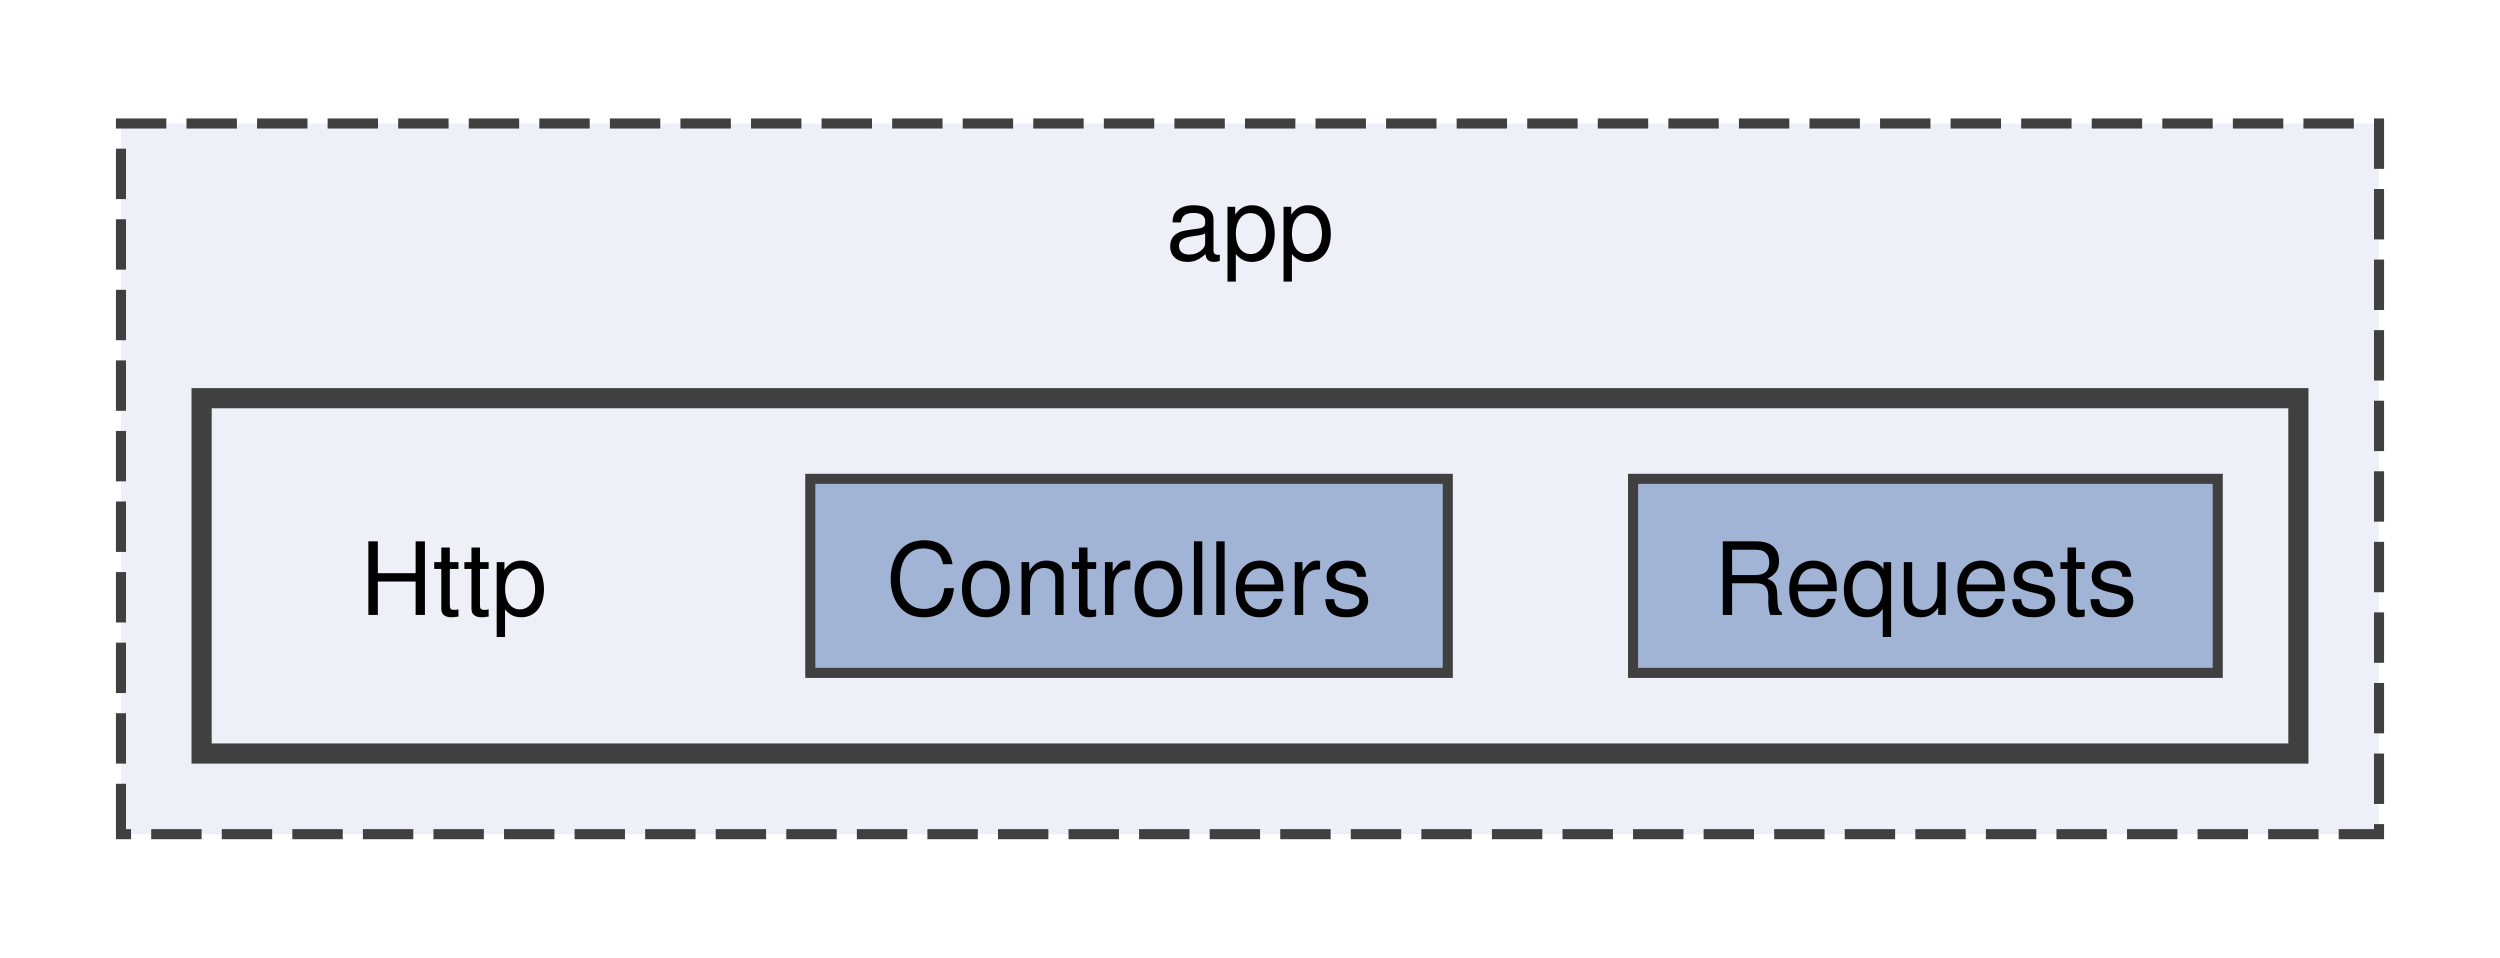
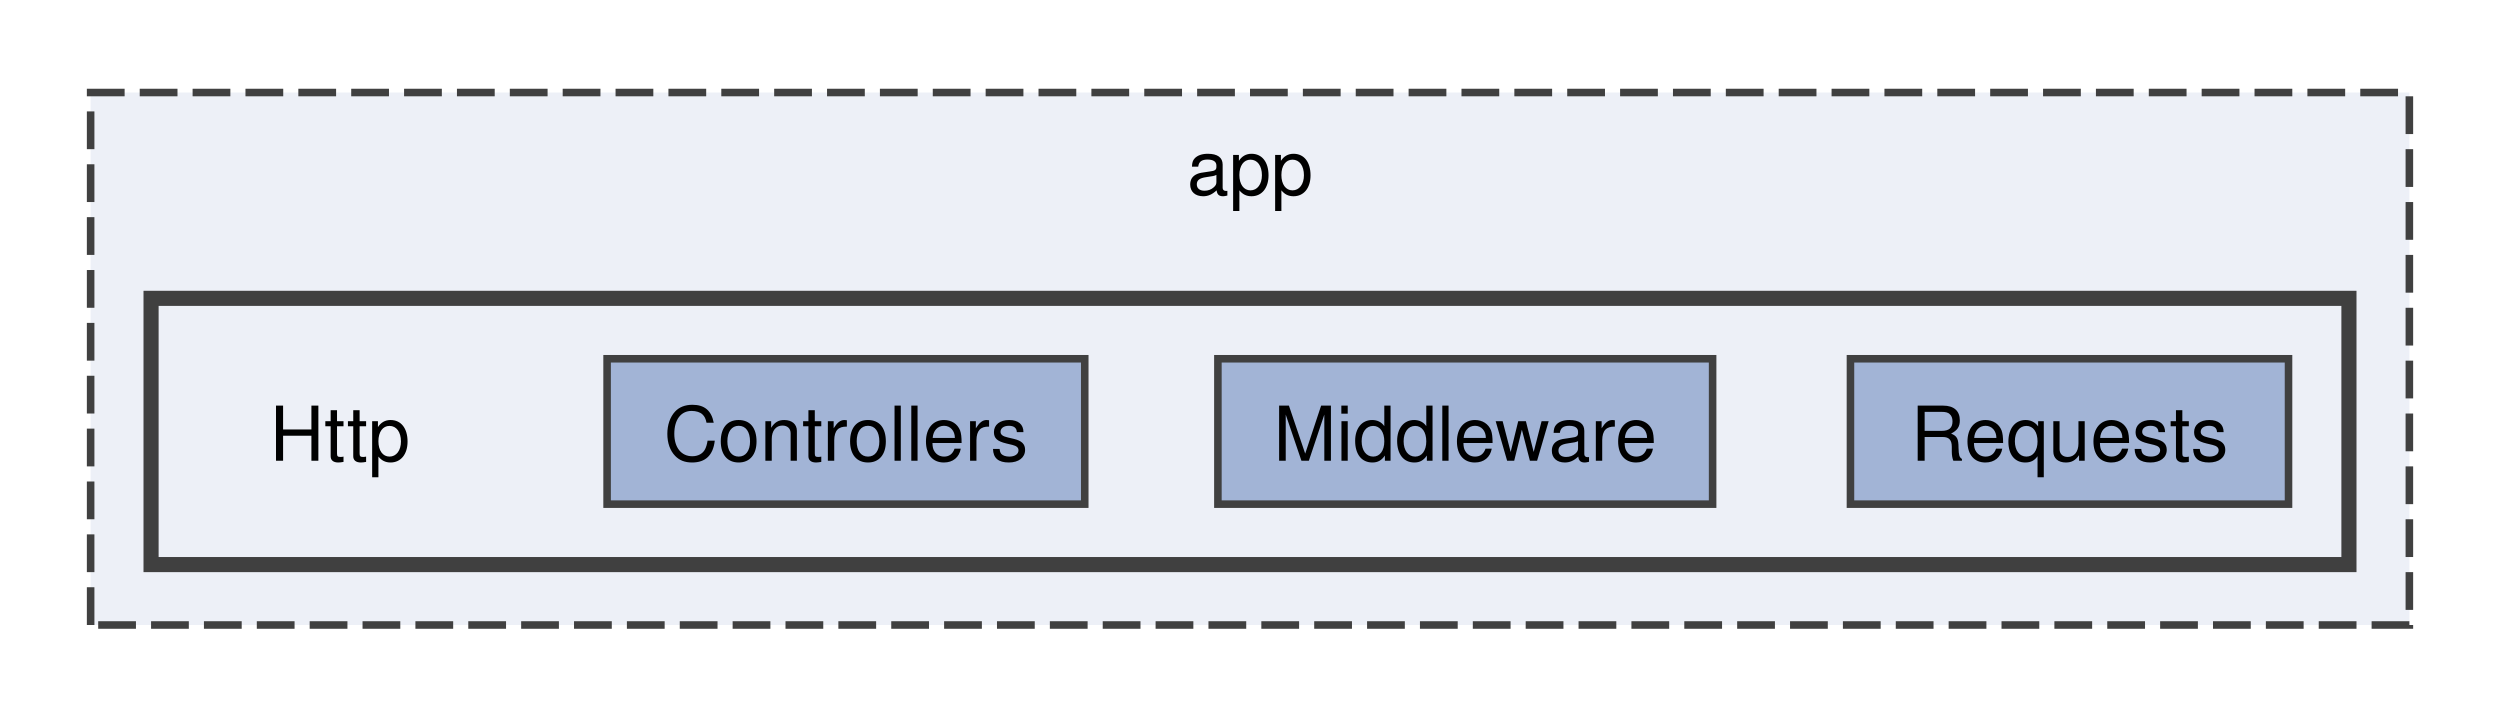
- <svg xmlns="http://www.w3.org/2000/svg" xmlns:xlink="http://www.w3.org/1999/xlink" width="248pt" height="95pt" viewBox="0.00 0.00 248.00 94.50">
+ <svg xmlns="http://www.w3.org/2000/svg" xmlns:xlink="http://www.w3.org/1999/xlink" width="331pt" height="95pt" viewBox="0.00 0.00 331.00 94.50">
  <g id="graph0" class="graph" transform="scale(1 1) rotate(0) translate(4 90.5)">
    <g id="clust1" class="cluster">
      <g id="a_clust1">
        <a xlink:href="dir_d422163b96683743ed3963d4aac17747.html" xlink:title="app">
-           <polygon fill="#edf0f7" stroke="#404040" stroke-dasharray="5,2" points="8,-8 8,-78.5 232,-78.5 232,-8 8,-8" />
-           <text text-anchor="middle" x="120" y="-65" font-family="Helvetica,sans-Serif" font-size="10.00">app</text>
+           <polygon fill="#edf0f7" stroke="#404040" stroke-dasharray="5,2" points="8,-8 8,-78.5 315,-78.5 315,-8 8,-8" />
+           <text text-anchor="middle" x="161.5" y="-65" font-family="Helvetica,sans-Serif" font-size="10.00">app</text>
        </a>
      </g>
    </g>
    <g id="clust2" class="cluster">
      <g id="a_clust2">
        <a xlink:href="dir_0c4ee04d587063ecca91a7f35642b9f3.html">
-           <polygon fill="#edf0f7" stroke="#404040" stroke-width="2" points="16,-16 16,-51.25 224,-51.25 224,-16 16,-16" />
+           <polygon fill="#edf0f7" stroke="#404040" stroke-width="2" points="16,-16 16,-51.25 307,-51.25 307,-16 16,-16" />
        </a>
      </g>
    </g>
    <g id="node1" class="node">
      <text text-anchor="middle" x="41" y="-29.75" font-family="Helvetica,sans-Serif" font-size="10.00">Http</text>
    </g>
    <g id="node2" class="node">
      <g id="a_node2">
        <a xlink:href="dir_27ba1f74dc73f44d4e9ca42f2dd266ec.html" xlink:title="Controllers">
          <polygon fill="#a2b4d6" stroke="#404040" points="139.62,-43.25 76.38,-43.25 76.38,-24 139.62,-24 139.62,-43.25" />
          <text text-anchor="middle" x="108" y="-29.75" font-family="Helvetica,sans-Serif" font-size="10.00">Controllers</text>
        </a>
      </g>
    </g>
    <g id="node3" class="node">
      <g id="a_node3">
+         <a xlink:href="dir_ef2b2488ec94a4625ca5ab9839baa414.html" xlink:title="Middleware">
+           <polygon fill="#a2b4d6" stroke="#404040" points="222.75,-43.25 157.25,-43.25 157.25,-24 222.75,-24 222.75,-43.25" />
+           <text text-anchor="middle" x="190" y="-29.75" font-family="Helvetica,sans-Serif" font-size="10.00">Middleware</text>
+         </a>
+       </g>
+     </g>
+     <g id="node4" class="node">
+       <g id="a_node4">
        <a xlink:href="dir_18c131bda29cca4f3467a28f24d84656.html" xlink:title="Requests">
-           <polygon fill="#a2b4d6" stroke="#404040" points="216,-43.25 158,-43.25 158,-24 216,-24 216,-43.25" />
-           <text text-anchor="middle" x="187" y="-29.75" font-family="Helvetica,sans-Serif" font-size="10.00">Requests</text>
+           <polygon fill="#a2b4d6" stroke="#404040" points="299,-43.25 241,-43.25 241,-24 299,-24 299,-43.25" />
+           <text text-anchor="middle" x="270" y="-29.75" font-family="Helvetica,sans-Serif" font-size="10.00">Requests</text>
        </a>
      </g>
    </g>
  </g>
</svg>
